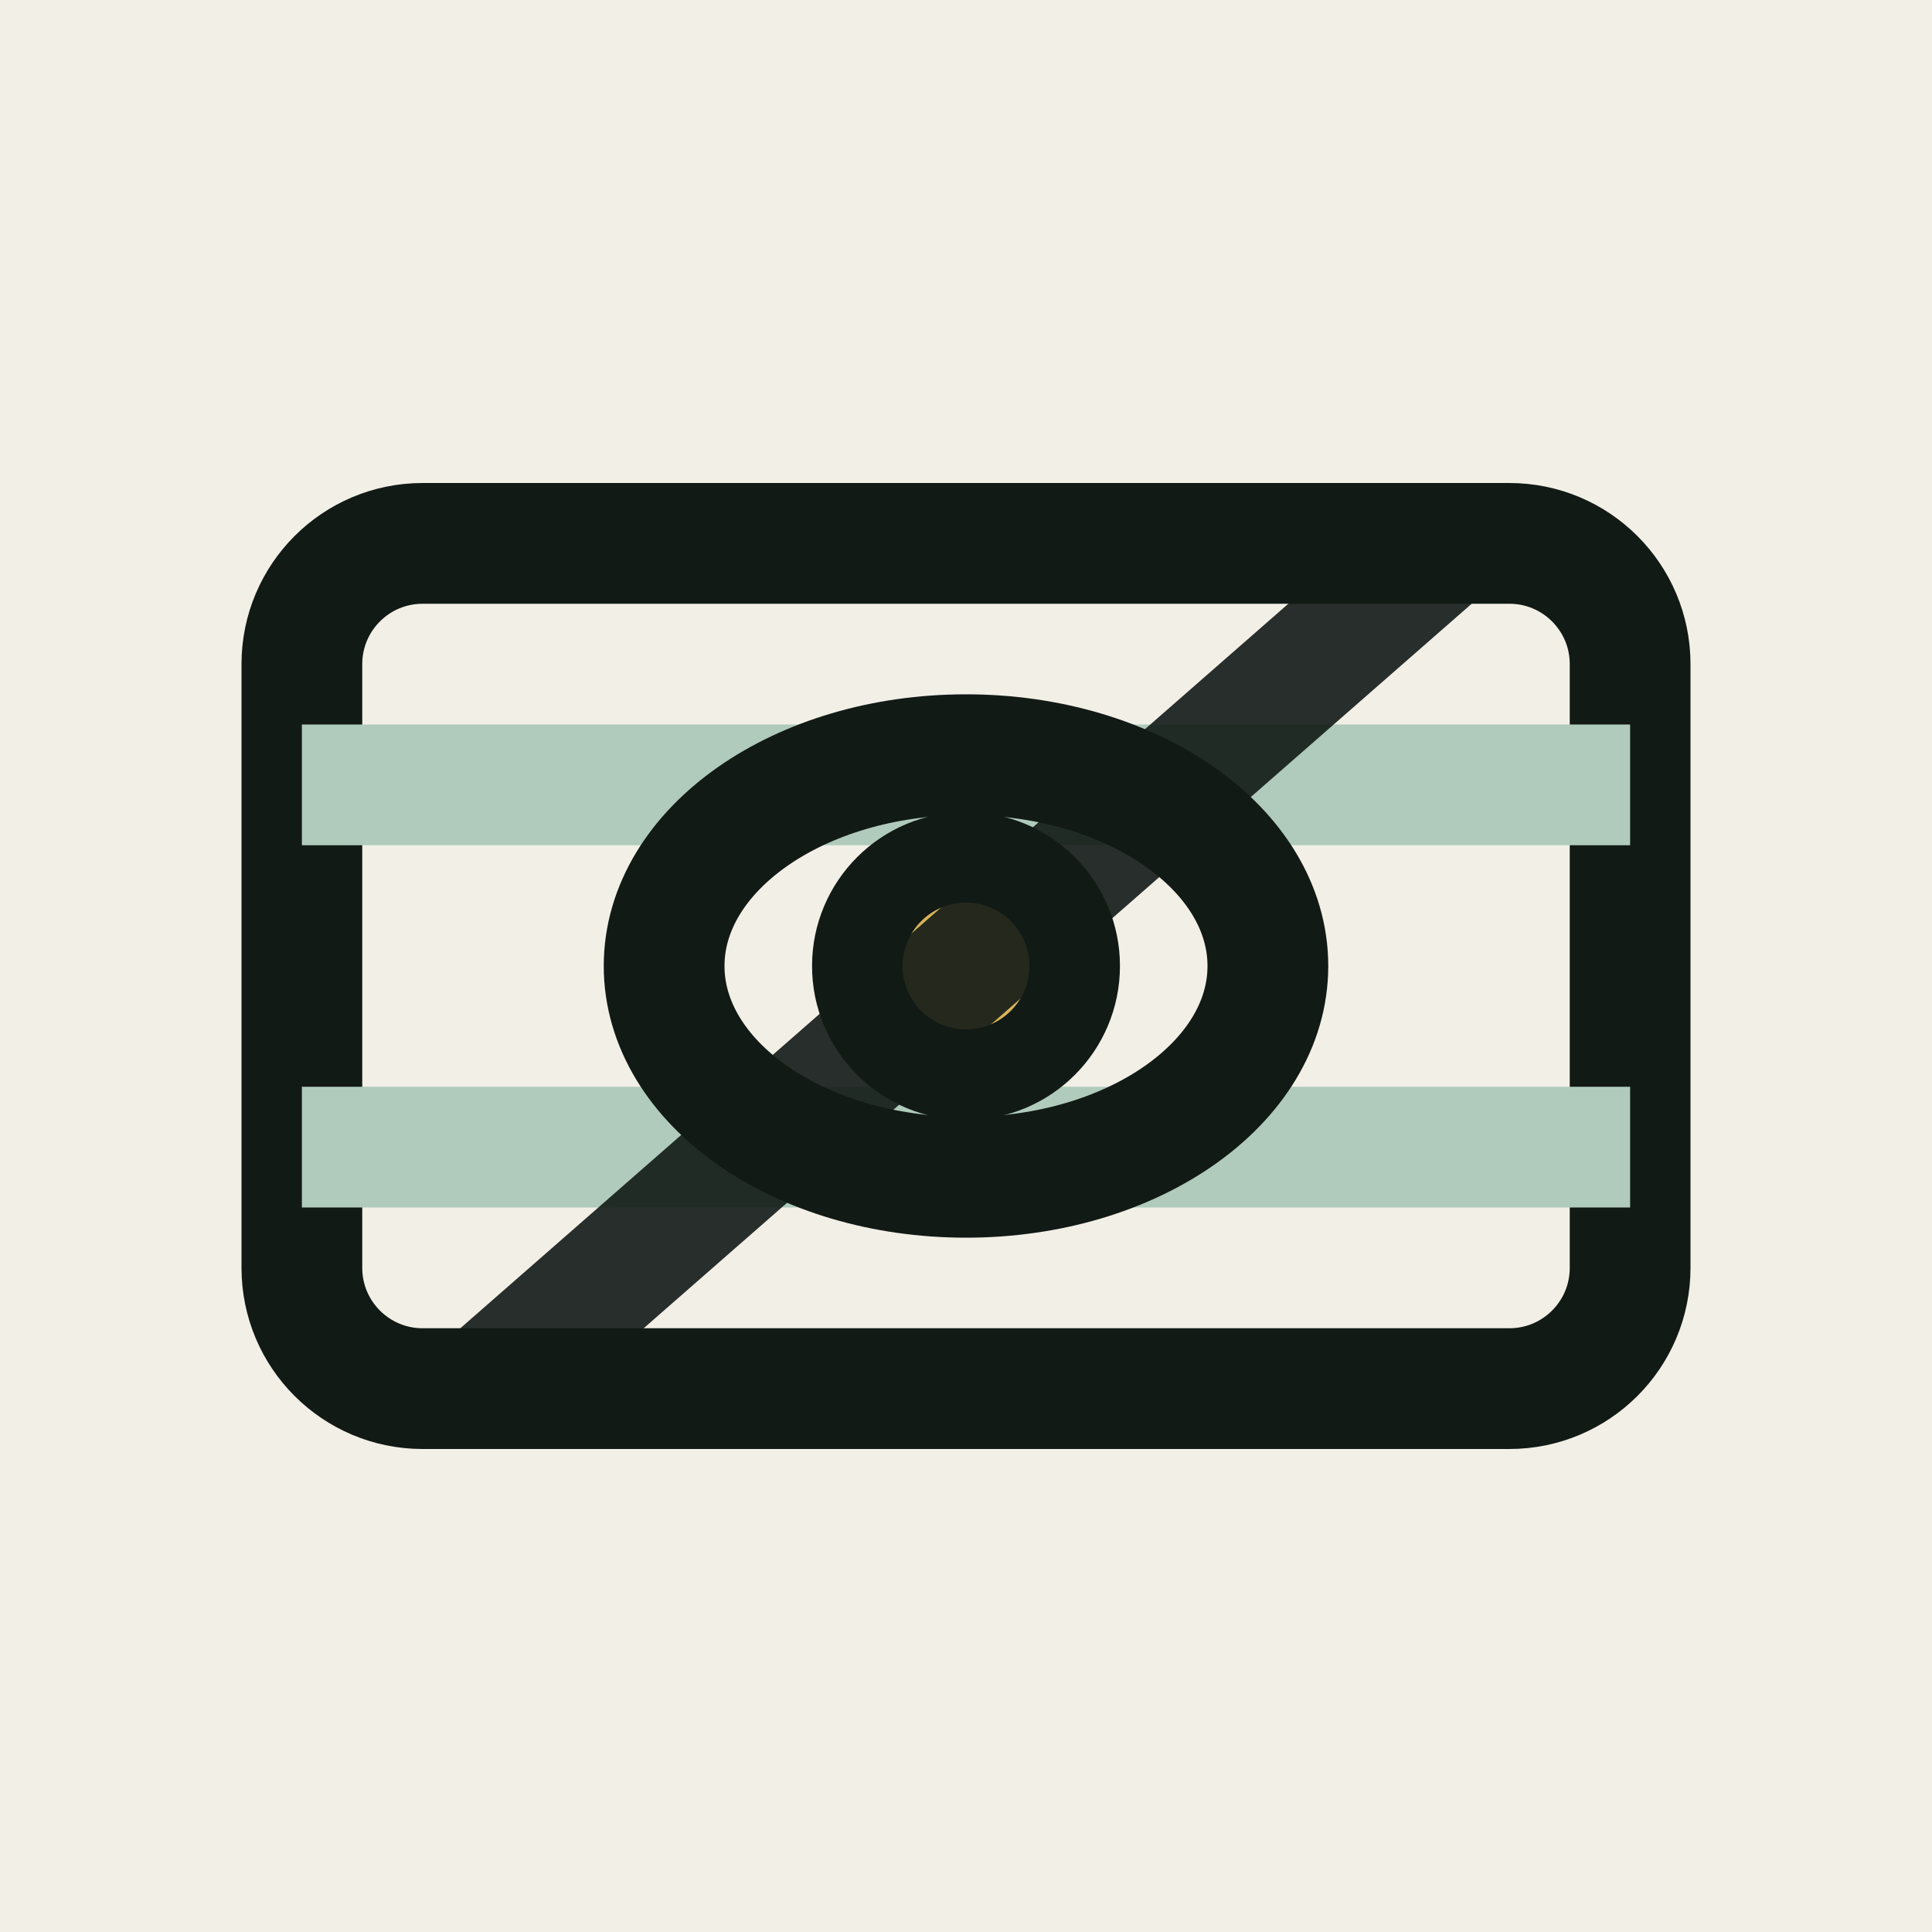
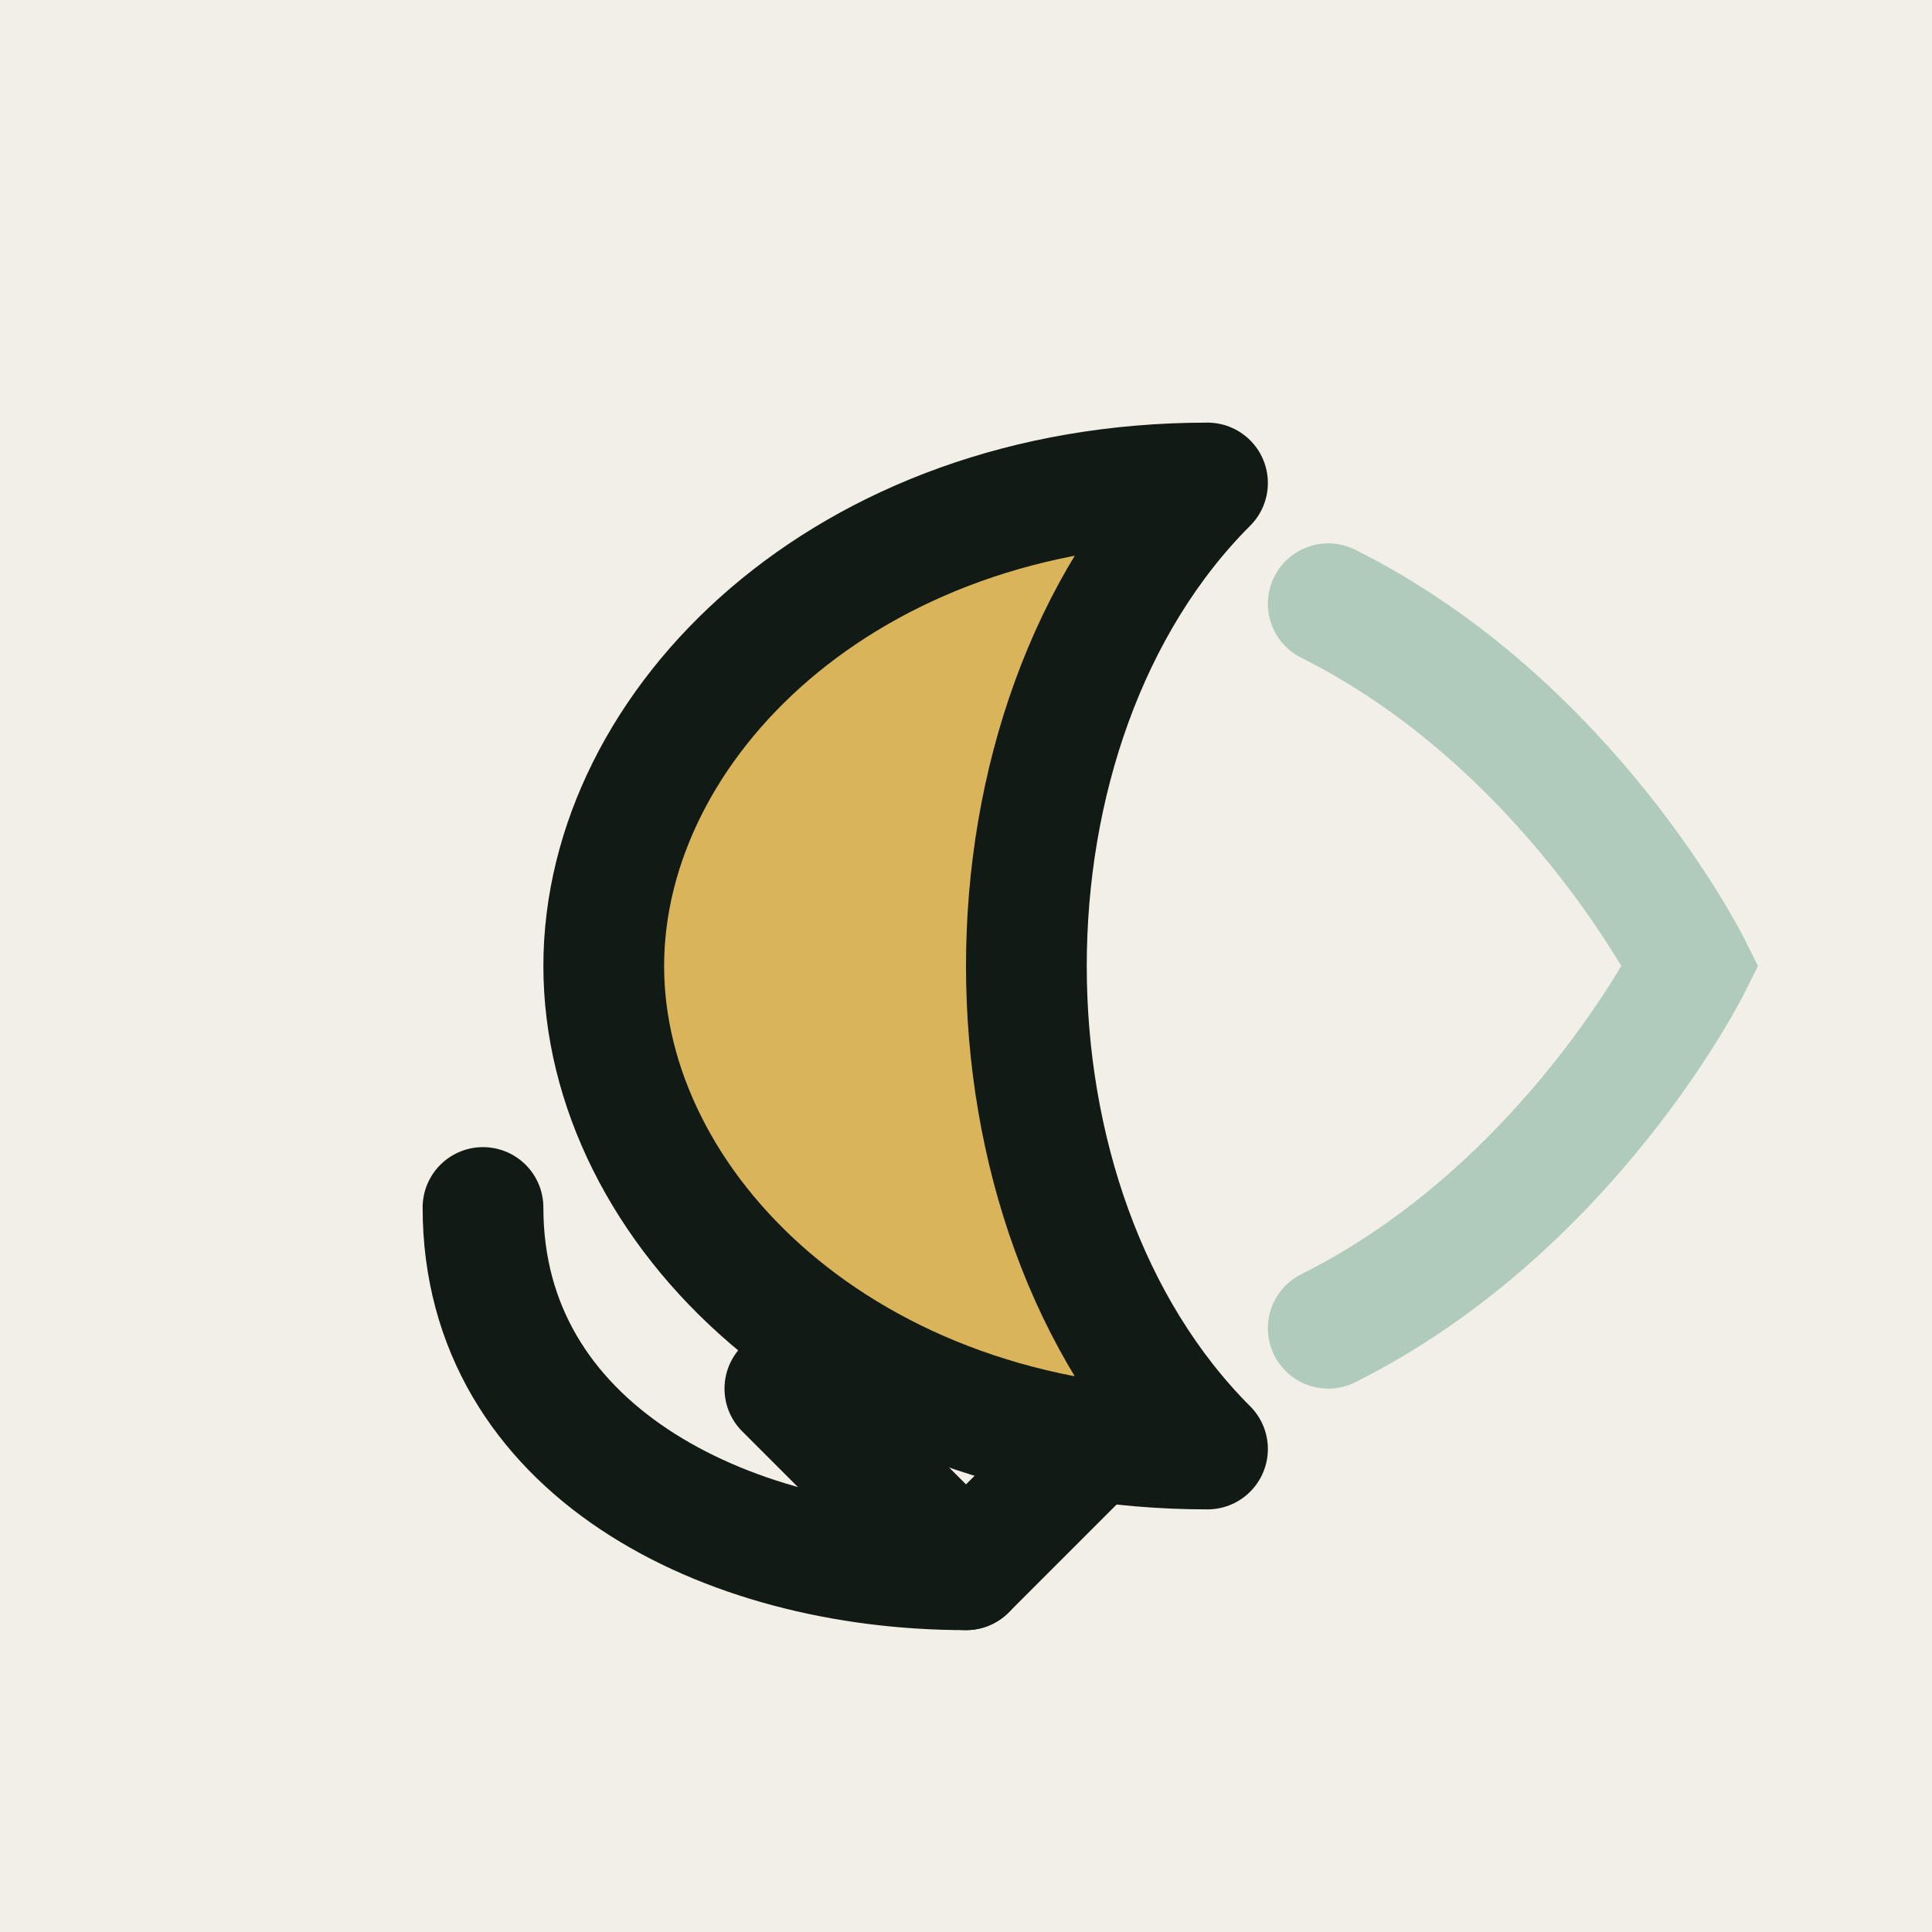
<svg xmlns="http://www.w3.org/2000/svg" viewBox="0 0 32 32" width="32" height="32">
  <rect width="32" height="32" fill="#F2EFE6" />
-   <rect x="5" y="9" width="22" height="14" rx="2" fill="none" stroke="#121A16" stroke-width="2" />
-   <path d="M5 13 H27" stroke="#B0CBBC" stroke-width="2" />
-   <path d="M5 19 H27" stroke="#B0CBBC" stroke-width="2" />
-   <ellipse cx="16" cy="16" rx="5" ry="3.5" fill="none" stroke="#121A16" stroke-width="2" />
-   <circle cx="16" cy="16" r="1.8" fill="#D9B45A" stroke="#121A16" stroke-width="1.5" />
-   <path d="M8 23 L24 9" stroke="#121A16" stroke-width="2" stroke-linecap="round" opacity="0.9" />
+   <path d="M20 8 C14 8 10 12 10 16 C10 20 14 24 20 24 C18 22 17 19 17 16 C17 13 18 10 20 8 Z" fill="#D9B45A" stroke="#121A16" stroke-width="2" stroke-linejoin="round" />
+   <path d="M22 10 C26 12 28 16 28 16 C28 16 26 20 22 22" fill="none" stroke="#B0CBBC" stroke-width="2" stroke-linecap="round" />
+   <path d="M8 20 C8 24 12 26 16 26" fill="none" stroke="#121A16" stroke-width="2" stroke-linecap="round" />
+   <path d="M16 26 L13 23 M16 26 L19 23" stroke="#121A16" stroke-width="2" stroke-linecap="round" stroke-linejoin="round" />
</svg>
